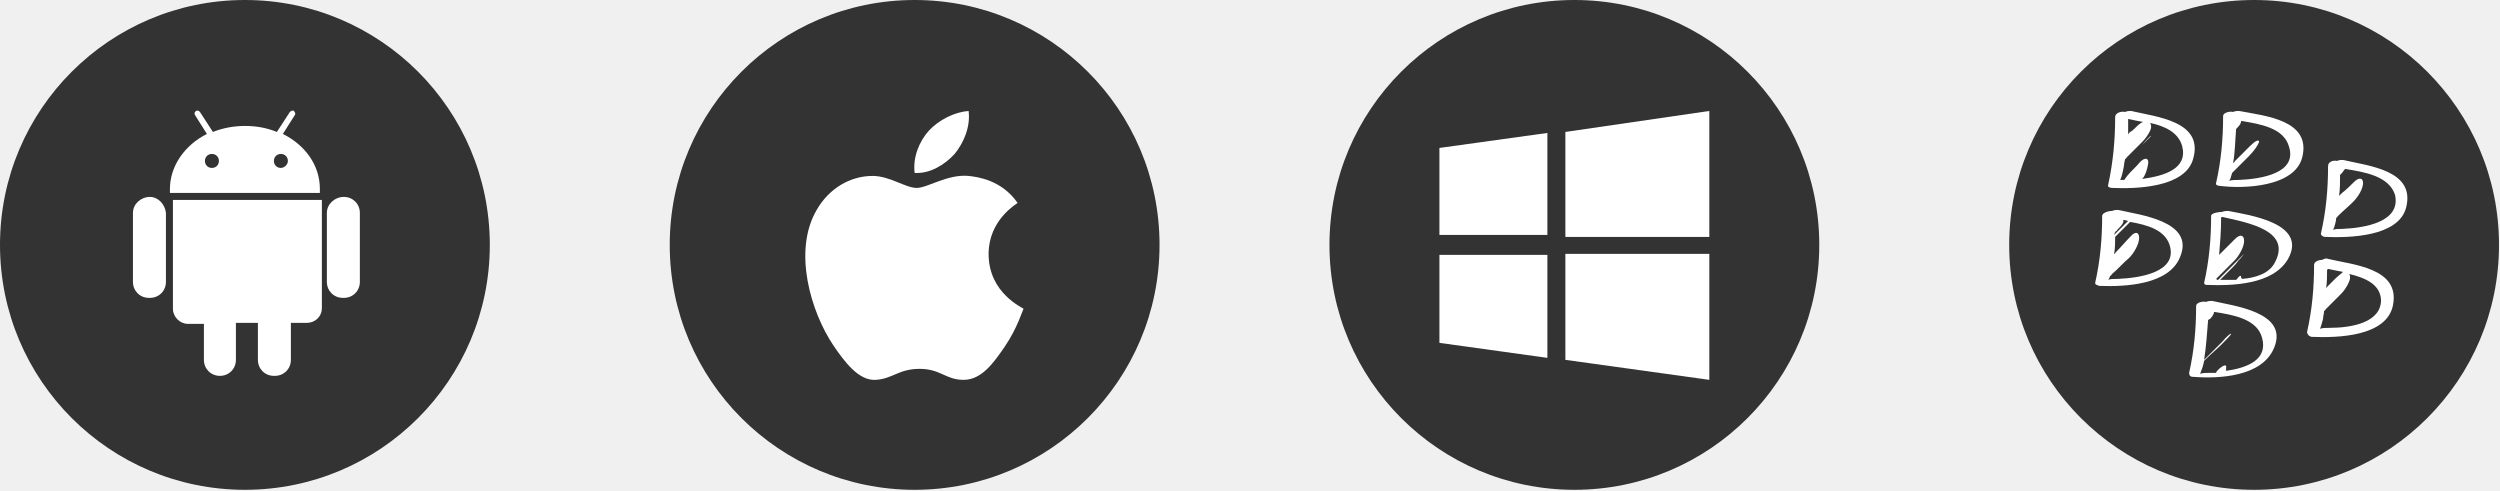
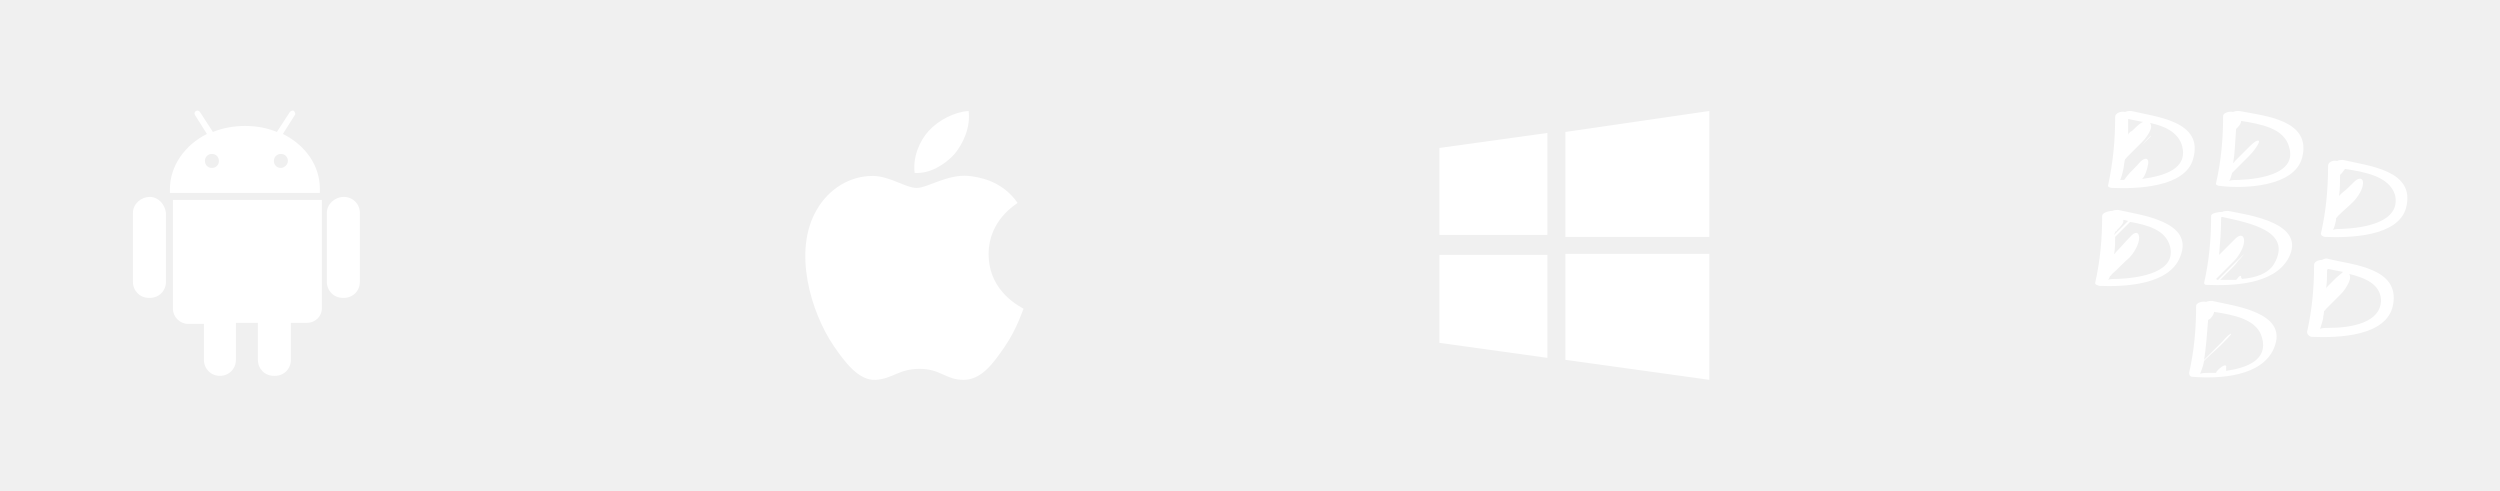
<svg xmlns="http://www.w3.org/2000/svg" version="1.1" id="Layer_1" x="0px" y="0px" viewBox="0 0 250.1 49.1" style="enable-background:new 0 0 250.1 49.1;" xml:space="preserve">
  <style type="text/css">
	.st0{fill:#333333;}
	.st1{fill:#FFFFFF;}
</style>
  <g>
-     <circle class="st0" cx="24.5" cy="24.5" r="24.5" />
-     <circle class="st0" cx="91.5" cy="24.5" r="24.5" />
-     <circle class="st0" cx="157.5" cy="24.5" r="24.5" />
-     <circle class="st0" cx="225.5" cy="24.5" r="24.5" />
    <g>
      <g>
        <path class="st1" d="M98.9,25.4c0-3.4,2.8-5,2.9-5.1c-1.6-2.3-4-2.6-4.9-2.7c-2.1-0.2-4.1,1.2-5.2,1.2c-1.1,0-2.7-1.2-4.4-1.2     c-2.3,0-4.4,1.3-5.6,3.4c-2.4,4.1-0.6,10.2,1.7,13.6c1.1,1.6,2.5,3.5,4.2,3.4c1.7-0.1,2.3-1.1,4.4-1.1c2.1,0,2.6,1.1,4.4,1.1     c1.8,0,3-1.7,4.1-3.3c1.3-1.9,1.8-3.7,1.9-3.8C102.4,30.8,98.9,29.4,98.9,25.4L98.9,25.4z M95.5,15.4c0.9-1.1,1.6-2.7,1.4-4.3     c-1.4,0.1-3,0.9-4,2c-0.9,1-1.6,2.6-1.4,4.2C93,17.4,94.5,16.5,95.5,15.4L95.5,15.4z M95.5,15.4" />
      </g>
    </g>
    <g>
      <g>
        <path class="st1" d="M214.3,14.5C212.7,16.1,212.1,16.7,214.3,14.5c0.5-0.5,0.9-0.9,0.9-0.9C215.2,13.5,214.8,13.9,214.3,14.5     L214.3,14.5z M214.3,14.5" />
        <path class="st1" d="M213.2,11.1c-0.2,0-0.4,0-0.6,0.1c-0.4-0.1-1,0.1-1,0.5c0,2.3-0.2,4.5-0.7,6.8c-0.1,0.2,0.2,0.3,0.4,0.3     c2.3,0.1,7.3,0,8.1-2.9C220.5,12.1,215.7,11.7,213.2,11.1L213.2,11.1z M212.9,11.9c0.4,0.1,1,0.2,1.5,0.3     c-0.3,0.1-0.6,0.4-0.9,0.7c-0.1,0.1-0.2,0.2-0.4,0.3c-0.1,0.1-0.2,0.2-0.2,0.3C212.9,13,212.9,12.5,212.9,11.9L212.9,11.9z      M214.3,17.9c0.3-0.3,0.5-0.9,0.6-1.5c0.1-0.6-0.3-0.7-0.8-0.2c-0.4,0.5-0.9,0.9-1.3,1.4c-0.1,0.1-0.2,0.3-0.3,0.4     c-0.2,0-0.3,0-0.4,0c0.1-0.2,0.2-0.5,0.3-1c0.1-0.4,0.1-0.8,0.2-1.1c0.1,0,0.1-0.1,0.2-0.2c0.5-0.5,1-1,1.5-1.5     c0.5-0.5,0.9-1.2,0.9-1.5c0-0.1,0-0.2-0.1-0.4c1.4,0.3,2.8,0.9,3.2,2.3C218.9,16.9,216.5,17.6,214.3,17.9L214.3,17.9z      M214.3,17.9" />
        <path class="st1" d="M218.1,25.7c1.5-3.6-4.1-4.2-6.2-4.7c-0.1,0-0.4,0-0.6,0.1c-0.4,0-1,0.2-1,0.5c0,2.3-0.2,4.5-0.7,6.7     c0,0.2,0.2,0.2,0.4,0.3C212.6,28.7,217,28.5,218.1,25.7L218.1,25.7z M211.6,23.2c0.1-0.1,0.2-0.1,0.2-0.2     c0.1-0.1,0.1-0.1,0.2-0.2c0.3-0.3,0.5-0.6,0.4-0.8c0.2,0,0.4,0.1,0.5,0.1c-0.2,0.2-0.5,0.5-0.8,0.8c-0.1,0.1-0.3,0.3-0.4,0.4     c-0.1,0.1-0.2,0.2-0.2,0.2C211.5,23.4,211.6,23.3,211.6,23.2L211.6,23.2z M211.9,27.9c-0.5,0-0.8,0-1,0.1     c0.1-0.1,0.1-0.2,0.2-0.4c0.1,0,0.1-0.1,0.2-0.2c0.6-0.5,1.1-1.1,1.7-1.6c0.5-0.5,1-1.4,1-2c0-0.6-0.4-0.7-0.9-0.1     c-0.5,0.5-0.9,1-1.4,1.5c-0.1,0.1-0.1,0.2-0.2,0.2c0.1-0.6,0.1-1.2,0.1-1.7c0.3-0.3,0.5-0.5,0.8-0.8c0.3-0.3,0.6-0.6,0.7-0.7     c1.7,0.3,3.6,0.8,4,2.5C217.7,27.2,214.2,27.8,211.9,27.9L211.9,27.9z M211.9,27.9" />
        <path class="st1" d="M234.4,16c-0.2,0-0.4,0-0.6,0.1c-0.4-0.1-0.9,0.1-0.9,0.5c0,2.3-0.2,4.5-0.7,6.7c-0.1,0.2,0.2,0.4,0.4,0.4     c2.4,0.1,7.3,0,8.1-2.9C241.7,17,236.9,16.6,234.4,16L234.4,16z M234.3,22.9c-0.4,0-0.7,0-0.9,0.1c0.1-0.2,0.2-0.5,0.3-1     c0-0.1,0-0.1,0-0.2c0.1,0,0.1-0.1,0.2-0.2c0.5-0.5,1-0.9,1.5-1.4c0.5-0.5,1-1.3,1-1.9c0-0.5-0.4-0.6-0.9-0.1     c-0.4,0.4-0.8,0.8-1.2,1.1c-0.1,0.1-0.2,0.2-0.3,0.3c0.1-0.7,0.1-1.4,0.1-2.1c0,0,0,0,0.1-0.1c0.2-0.2,0.3-0.4,0.4-0.5     c1.9,0.3,4.4,0.7,5,2.6C240.2,22.2,236.6,22.8,234.3,22.9L234.3,22.9z M234.3,22.9" />
        <path class="st1" d="M231.3,33.7c2.5,0.1,7.5,0,8.1-3.2c0.7-3.7-4-4-6.5-4.6c-0.2-0.1-0.4,0-0.6,0.1c-0.4,0-0.8,0.2-0.8,0.5     c0,2.3-0.2,4.5-0.7,6.7C230.8,33.5,231.1,33.7,231.3,33.7L231.3,33.7z M232.8,27c0,0,0.1-0.1,0.1-0.1c0.4,0.1,1,0.2,1.5,0.3     c-0.2,0.2-0.5,0.4-0.8,0.7c-0.2,0.2-0.4,0.4-0.7,0.7c-0.1,0.1-0.2,0.2-0.2,0.3C232.8,28.2,232.8,27.6,232.8,27L232.8,27z      M232.4,31.9c0-0.3,0.1-0.5,0.1-0.8c0.1,0,0.1-0.1,0.2-0.2c0.5-0.5,1-1,1.5-1.5c0.5-0.5,0.9-1.3,0.9-1.6c0-0.2,0-0.3-0.1-0.4     c1.6,0.4,3.1,1,3.2,2.6c0,2.3-3,2.8-5.2,2.8c-0.4,0-0.7,0-0.9,0.1C232.2,32.6,232.3,32.3,232.4,31.9L232.4,31.9z M232.4,31.9" />
        <path class="st1" d="M230.3,15.8c1-3.8-3.7-4.2-6.3-4.7c-0.2,0-0.4,0-0.6,0.1c-0.4-0.1-1,0.1-1,0.4c0,2.3-0.2,4.5-0.7,6.7     c-0.1,0.2,0.2,0.3,0.4,0.3C224.5,18.9,229.5,18.7,230.3,15.8L230.3,15.8z M224,18c-0.4,0-0.8,0-1,0.1c0.1-0.1,0.2-0.4,0.3-0.8     c0,0,0.1-0.1,0.1-0.1c0.5-0.5,1.1-1.1,1.6-1.6c0.5-0.5,0.9-1.1,1-1.4c0-0.3-0.4-0.1-0.9,0.4c-0.5,0.5-1,1-1.5,1.5     c-0.1,0.1-0.1,0.2-0.2,0.2c0.2-1.1,0.2-2.2,0.3-3.4c0,0,0.1-0.1,0.1-0.1c0.3-0.3,0.4-0.5,0.4-0.7c1.9,0.3,4.3,0.7,4.8,2.6     C229.8,17.3,226.3,17.9,224,18L224,18z M224,18" />
      </g>
      <path class="st1" d="M228.9,25.9c2-3.6-4-4.4-6-4.8c-0.1,0-0.4,0-0.6,0.1c-0.3,0-1.1,0.1-1.1,0.4c0,2.3-0.2,4.5-0.7,6.7    c0,0.1,0.1,0.2,0.2,0.2C223.3,28.6,227.4,28.5,228.9,25.9L228.9,25.9z M227.5,26.4c-0.6,1-1.9,1.4-3.2,1.5    c-0.1-0.1-0.1-0.1-0.1-0.2c0-0.2-0.2-0.1-0.4,0.2c0,0-0.1,0.1-0.1,0.1c-0.6,0-1.1,0-1.6,0c0.1-0.1,0.2-0.2,0.4-0.4    c0.3-0.3,0.5-0.5,0.8-0.8c0.2-0.2,0.4-0.4,0.6-0.7c0.4-0.4,0.6-0.7,0.6-0.7c0,0-0.4,0.4-0.9,0.9c-0.4,0.4-0.8,0.8-1.2,1.2    c-0.2,0.2-0.3,0.3-0.5,0.5c0,0,0,0,0,0c-0.1,0-0.1,0-0.2-0.1c0.1-0.1,0.3-0.3,0.4-0.4c0.5-0.5,1-1,1.4-1.4c0.5-0.5,1-1.4,1-2    c0-0.6-0.4-0.7-0.9-0.2c-0.5,0.5-0.9,0.9-1.4,1.4c-0.1,0.1-0.1,0.1-0.2,0.2c0,0,0,0,0,0c0.1-1.2,0.2-2.4,0.2-3.7    c0,0,0-0.1,0.1-0.1C225,22.3,229.4,23.1,227.5,26.4L227.5,26.4z M227.5,26.4" />
      <path class="st1" d="M219.4,37.7c2.6,0.2,6.9,0,8.1-2.9c1.5-3.6-4.1-4.2-6.2-4.7c-0.1,0-0.4,0-0.6,0.1c-0.4-0.1-1,0.1-1,0.4    c0,2.3-0.2,4.5-0.7,6.7C219,37.7,219.3,37.7,219.4,37.7L219.4,37.7z M220.5,36.1c0.1-0.1,0.1-0.1,0.2-0.2c0.5-0.5,1-0.9,1.5-1.4    c0.5-0.5,1-1,1-1.1c0-0.1-0.4,0.2-0.9,0.8c-0.5,0.5-1,1-1.6,1.6c-0.1,0.1-0.1,0.1-0.2,0.2c0.2-1.3,0.3-2.7,0.4-4    c0.1,0,0.1-0.1,0.2-0.1c0.3-0.3,0.4-0.6,0.4-0.7c1.9,0.3,4.3,0.7,4.8,2.6c0.6,2.2-1.5,3-3.6,3.3c0-0.1,0-0.2,0-0.3    c0.1-0.4-0.3-0.3-0.8,0.2c-0.1,0.1-0.2,0.2-0.2,0.3c-0.2,0-0.4,0-0.6,0c-0.4,0-0.8,0-1,0.1C220.3,36.9,220.4,36.6,220.5,36.1    L220.5,36.1z M220.5,36.1" />
    </g>
    <g>
      <path class="st1" d="M15,19.7L15,19.7c-0.9,0-1.7,0.7-1.7,1.6v6.9c0,0.9,0.7,1.6,1.6,1.6H15c0.9,0,1.6-0.7,1.6-1.6v-6.9    C16.5,20.4,15.8,19.7,15,19.7L15,19.7z M15,19.7" />
      <g>
        <path class="st1" d="M17.3,30.9c0,0.8,0.7,1.5,1.5,1.5h1.6V36c0,0.9,0.7,1.6,1.6,1.6H22c0.9,0,1.6-0.7,1.6-1.6v-3.7h2.2V36     c0,0.9,0.7,1.6,1.6,1.6h0.1c0.9,0,1.6-0.7,1.6-1.6v-3.7h1.6c0.8,0,1.5-0.6,1.5-1.5V20H17.3V30.9z M17.3,30.9" />
        <path class="st1" d="M28.3,13.4l1.2-1.9c0.1-0.1,0-0.3-0.1-0.4c-0.1-0.1-0.3,0-0.4,0.1l-1.3,2c-1-0.4-2-0.6-3.2-0.6     c-1.1,0-2.2,0.2-3.2,0.6l-1.3-2c-0.1-0.1-0.2-0.2-0.4-0.1c-0.1,0.1-0.2,0.2-0.1,0.4l1.2,1.9c-2.2,1.1-3.7,3.2-3.7,5.5     c0,0.1,0,0.3,0,0.4H32c0-0.1,0-0.3,0-0.4C32,16.5,30.5,14.5,28.3,13.4L28.3,13.4z M21.2,16.8c-0.4,0-0.7-0.3-0.7-0.7     c0-0.4,0.3-0.7,0.7-0.7c0.4,0,0.7,0.3,0.7,0.7C21.9,16.5,21.6,16.8,21.2,16.8L21.2,16.8z M28.1,16.8c-0.4,0-0.7-0.3-0.7-0.7     c0-0.4,0.3-0.7,0.7-0.7c0.4,0,0.7,0.3,0.7,0.7C28.8,16.5,28.4,16.8,28.1,16.8L28.1,16.8z M28.1,16.8" />
        <path class="st1" d="M34.4,19.7L34.4,19.7c-0.9,0-1.7,0.7-1.7,1.6v6.9c0,0.9,0.7,1.6,1.6,1.6h0.1c0.9,0,1.6-0.7,1.6-1.6v-6.9     C36,20.4,35.3,19.7,34.4,19.7L34.4,19.7z M34.4,19.7" />
      </g>
    </g>
    <g>
      <path class="st1" d="M144,23.6l0-8.8l10.8-1.5v10.2H144z M156.6,13.2l14.4-2.1v12.6h-14.4V13.2z M171,25.4l0,12.6l-14.4-2V25.4    H171z M154.8,35.8L144,34.3l0-8.8h10.8V35.8z M154.8,35.8" />
    </g>
  </g>
</svg>
